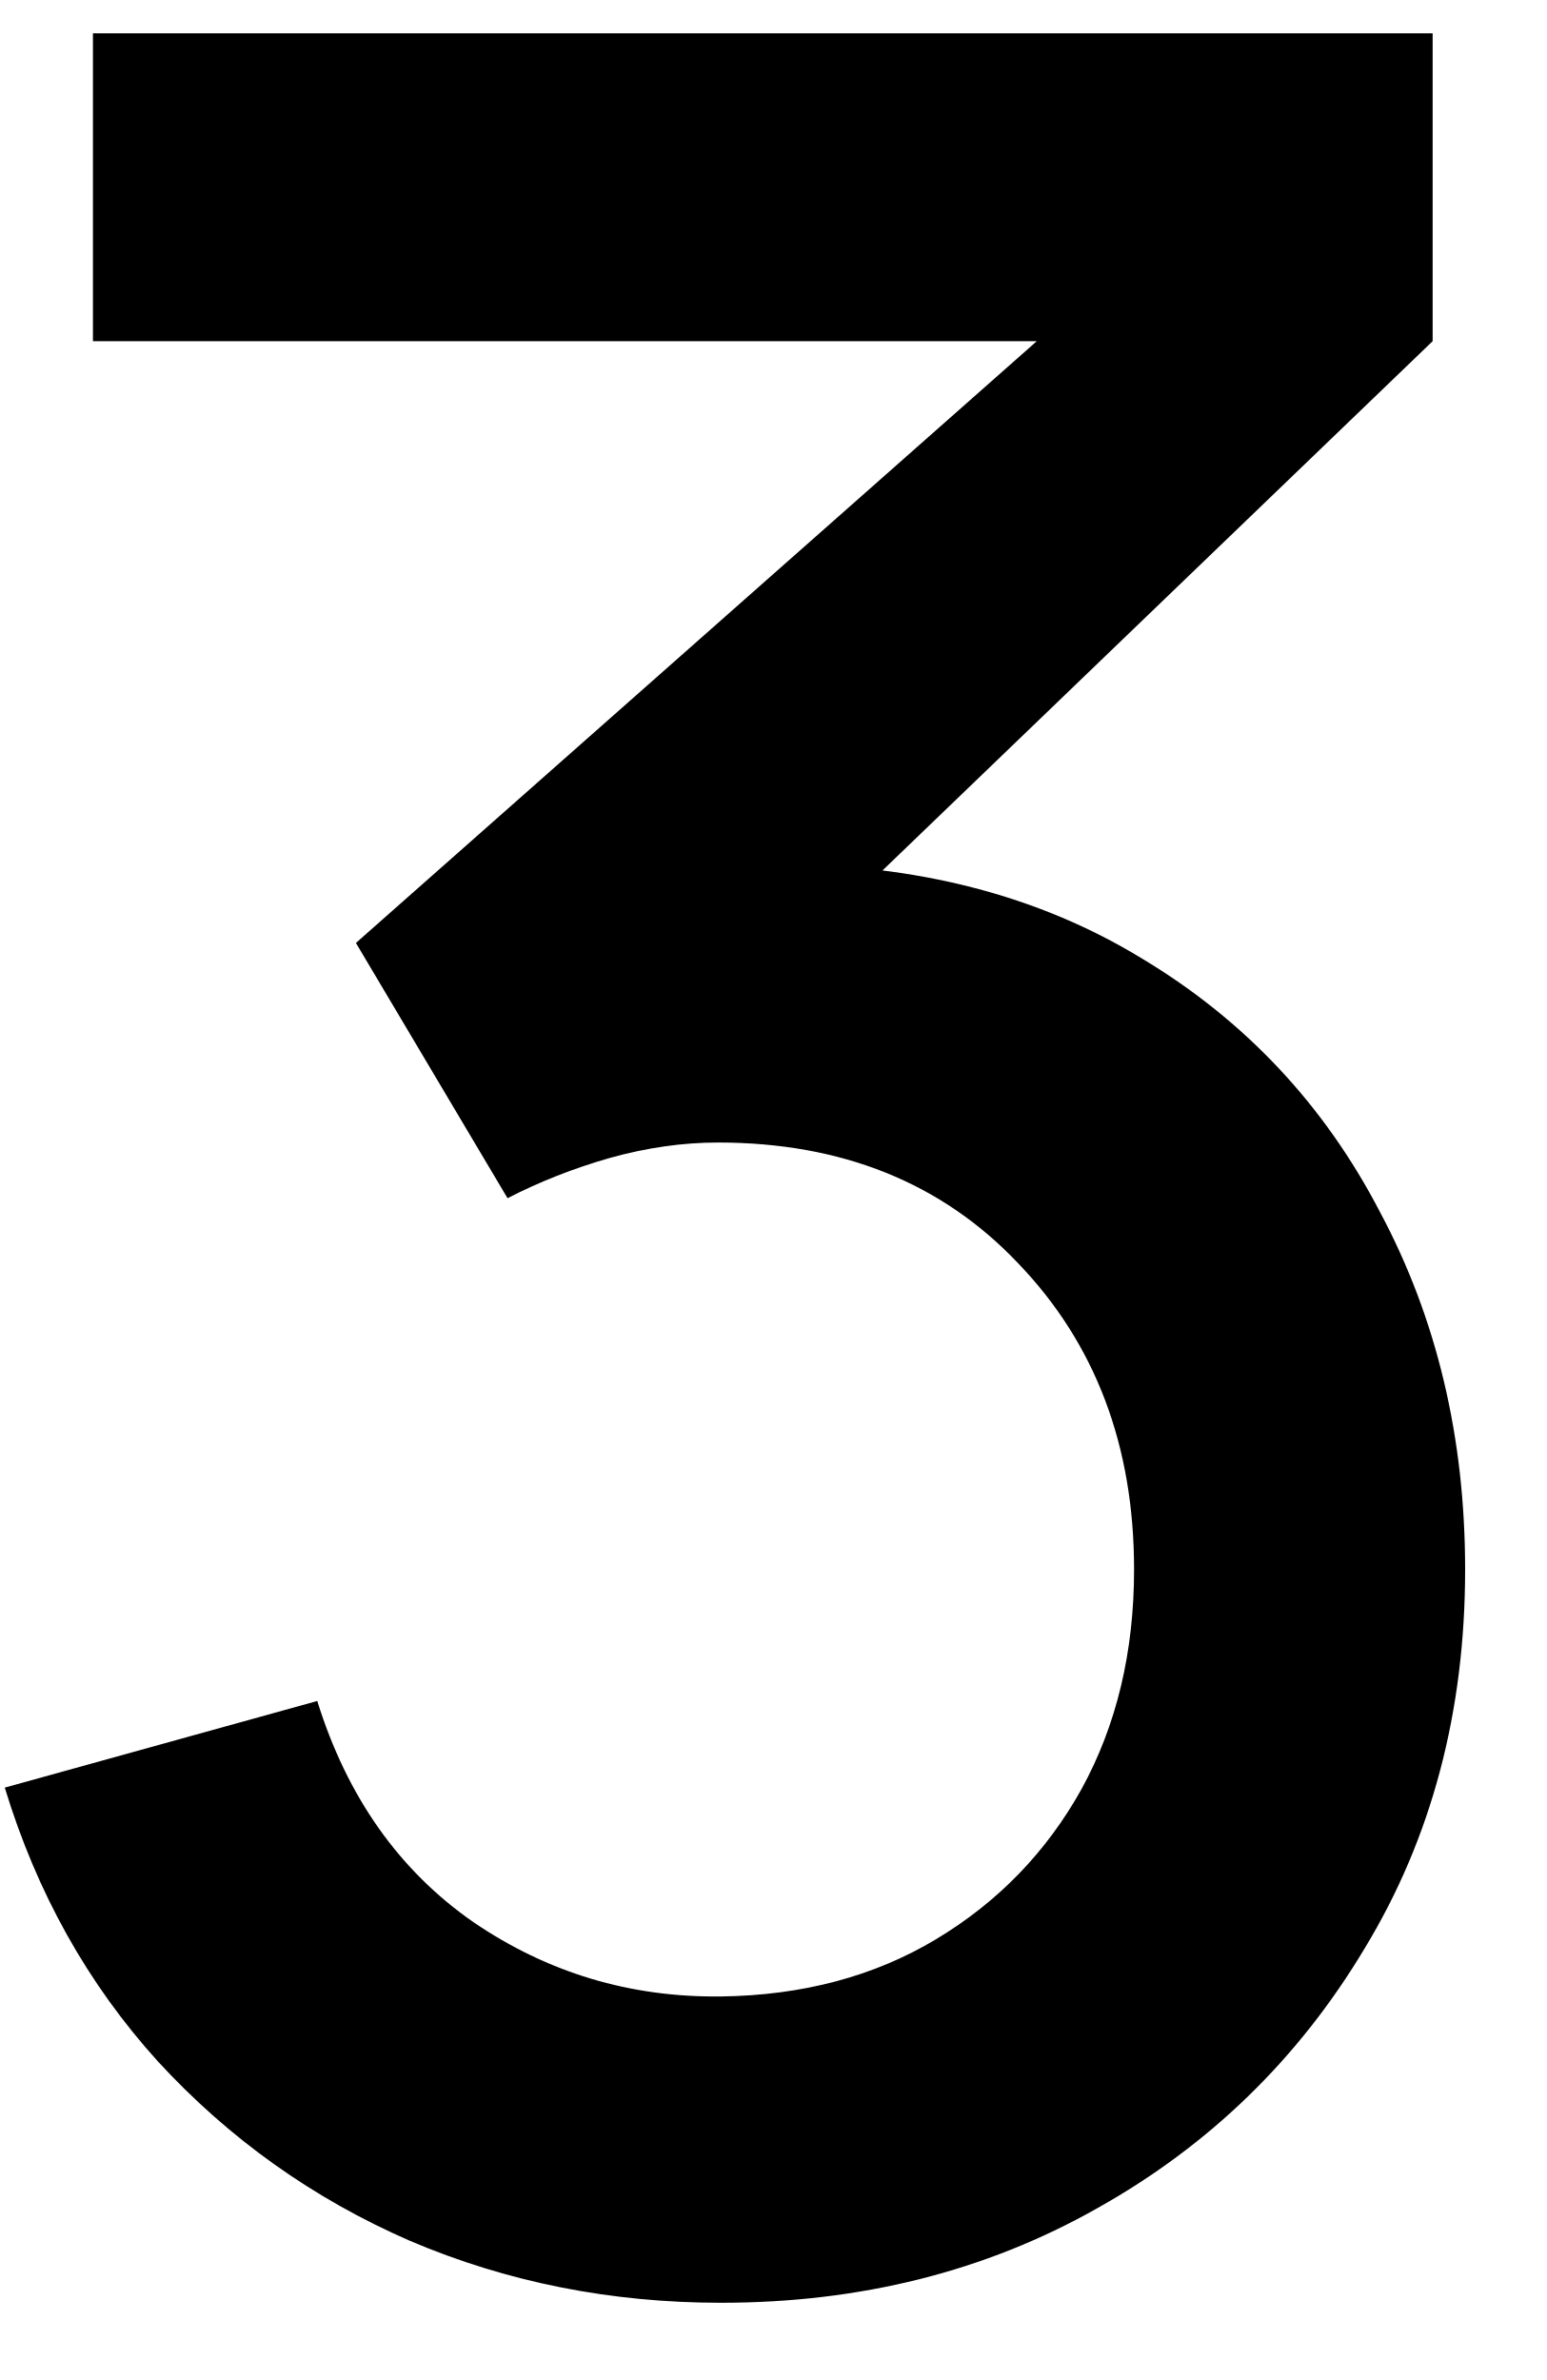
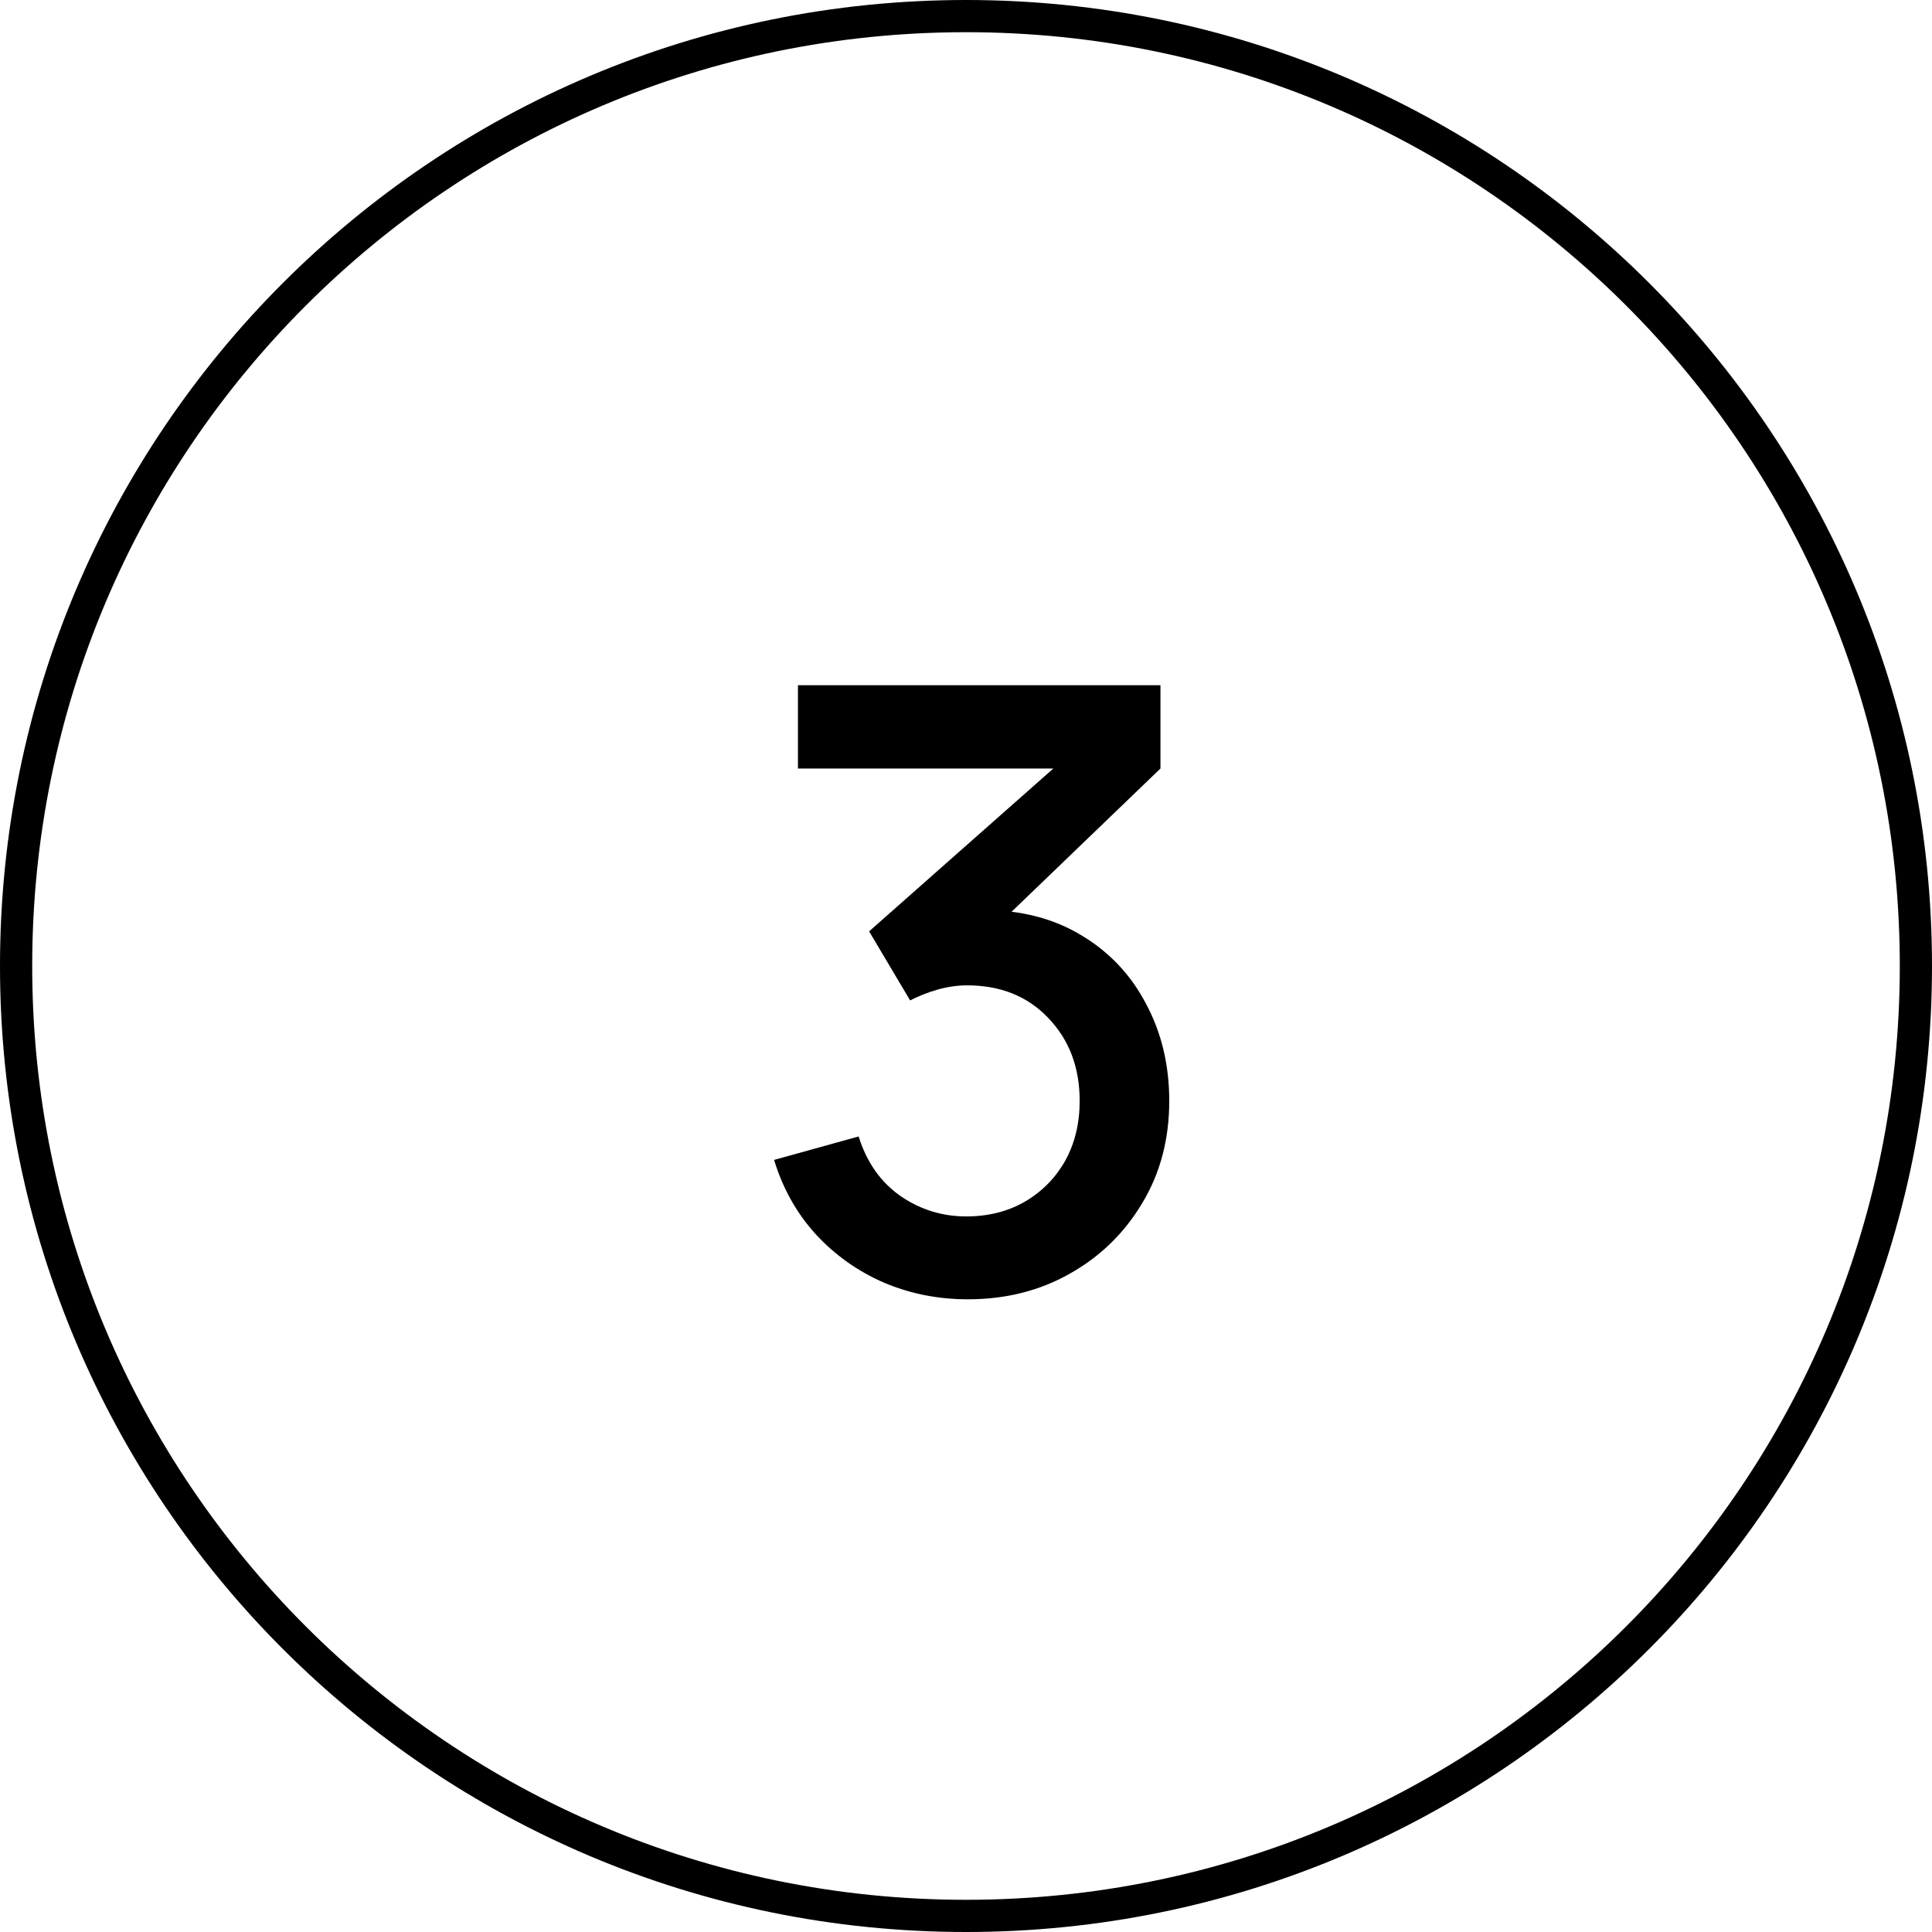
- <svg xmlns="http://www.w3.org/2000/svg" width="13" height="20" viewBox="0 0 13 20" fill="none">
-   <path d="M6.059 19.351C5.132 19.351 4.261 19.178 3.446 18.831C2.631 18.476 1.925 17.973 1.327 17.323C0.738 16.673 0.309 15.906 0.04 15.022L2.666 14.294C2.917 15.1 3.355 15.72 3.979 16.153C4.603 16.578 5.296 16.786 6.059 16.777C6.744 16.768 7.346 16.608 7.866 16.296C8.386 15.984 8.793 15.564 9.088 15.035C9.383 14.498 9.53 13.882 9.53 13.189C9.53 12.149 9.205 11.291 8.555 10.615C7.914 9.939 7.073 9.601 6.033 9.601C5.738 9.601 5.435 9.644 5.123 9.731C4.82 9.818 4.534 9.93 4.265 10.069L2.991 7.924L9.595 2.087L9.881 2.867H0.781V0.28H12.039V2.867L6.553 8.145L6.527 7.261C7.706 7.261 8.728 7.525 9.595 8.054C10.462 8.574 11.129 9.285 11.597 10.186C12.074 11.079 12.312 12.08 12.312 13.189C12.312 14.385 12.03 15.447 11.467 16.374C10.912 17.301 10.163 18.029 9.218 18.558C8.282 19.087 7.229 19.351 6.059 19.351Z" fill="black" />
+ <svg xmlns="http://www.w3.org/2000/svg" width="60" height="60" viewBox="0 0 60 60" fill="none">
+   <circle cx="30" cy="30" r="29.5" stroke="black" />
+   <path d="M30.059 40.351C29.132 40.351 28.261 40.178 27.446 39.831C26.631 39.476 25.925 38.973 25.327 38.323C24.738 37.673 24.309 36.906 24.04 36.022L26.666 35.294C26.917 36.1 27.355 36.72 27.979 37.153C28.603 37.578 29.296 37.786 30.059 37.777C30.744 37.768 31.346 37.608 31.866 37.296C32.386 36.984 32.793 36.564 33.088 36.035C33.383 35.498 33.53 34.882 33.53 34.189C33.53 33.149 33.205 32.291 32.555 31.615C31.914 30.939 31.073 30.601 30.033 30.601C29.738 30.601 29.435 30.644 29.123 30.731C28.82 30.818 28.534 30.93 28.265 31.069L26.991 28.924L33.595 23.087L33.881 23.867H24.781V21.28H36.039V23.867L30.553 29.145L30.527 28.261C31.706 28.261 32.728 28.525 33.595 29.054C34.462 29.574 35.129 30.285 35.597 31.186C36.074 32.079 36.312 33.08 36.312 34.189C36.312 35.385 36.03 36.447 35.467 37.374C34.912 38.301 34.163 39.029 33.218 39.558C32.282 40.087 31.229 40.351 30.059 40.351Z" fill="black" />
</svg>
